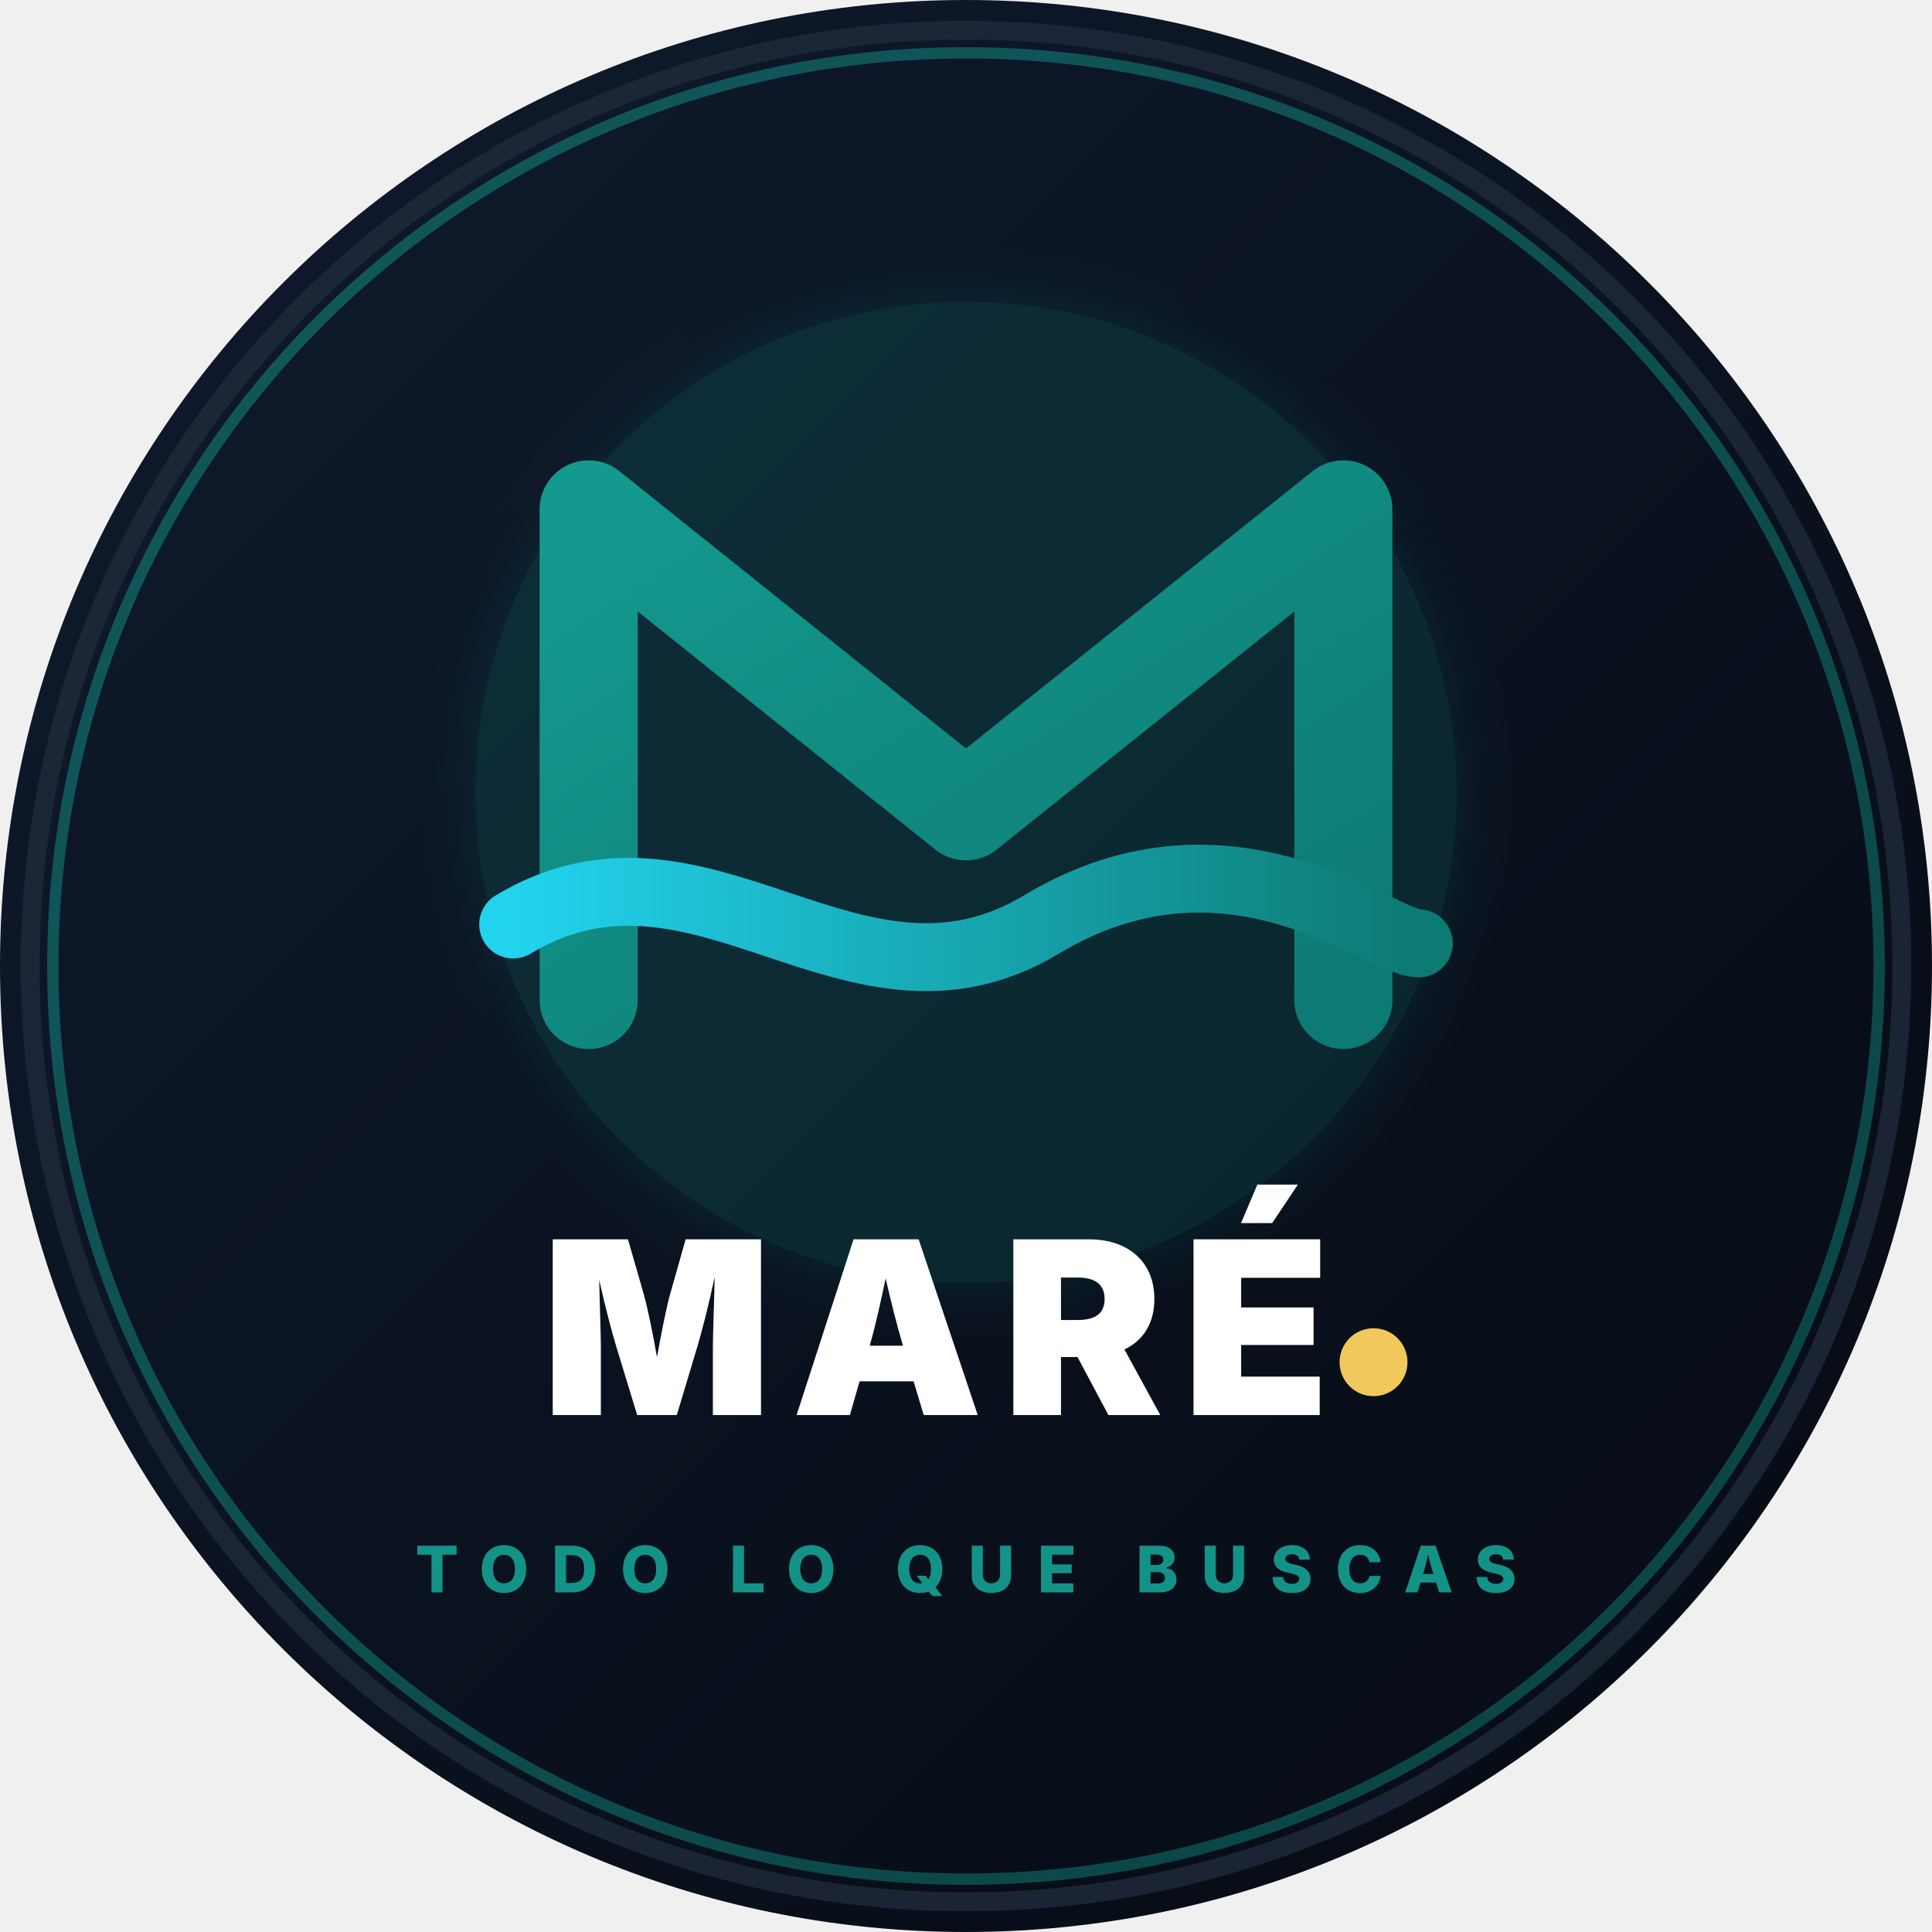
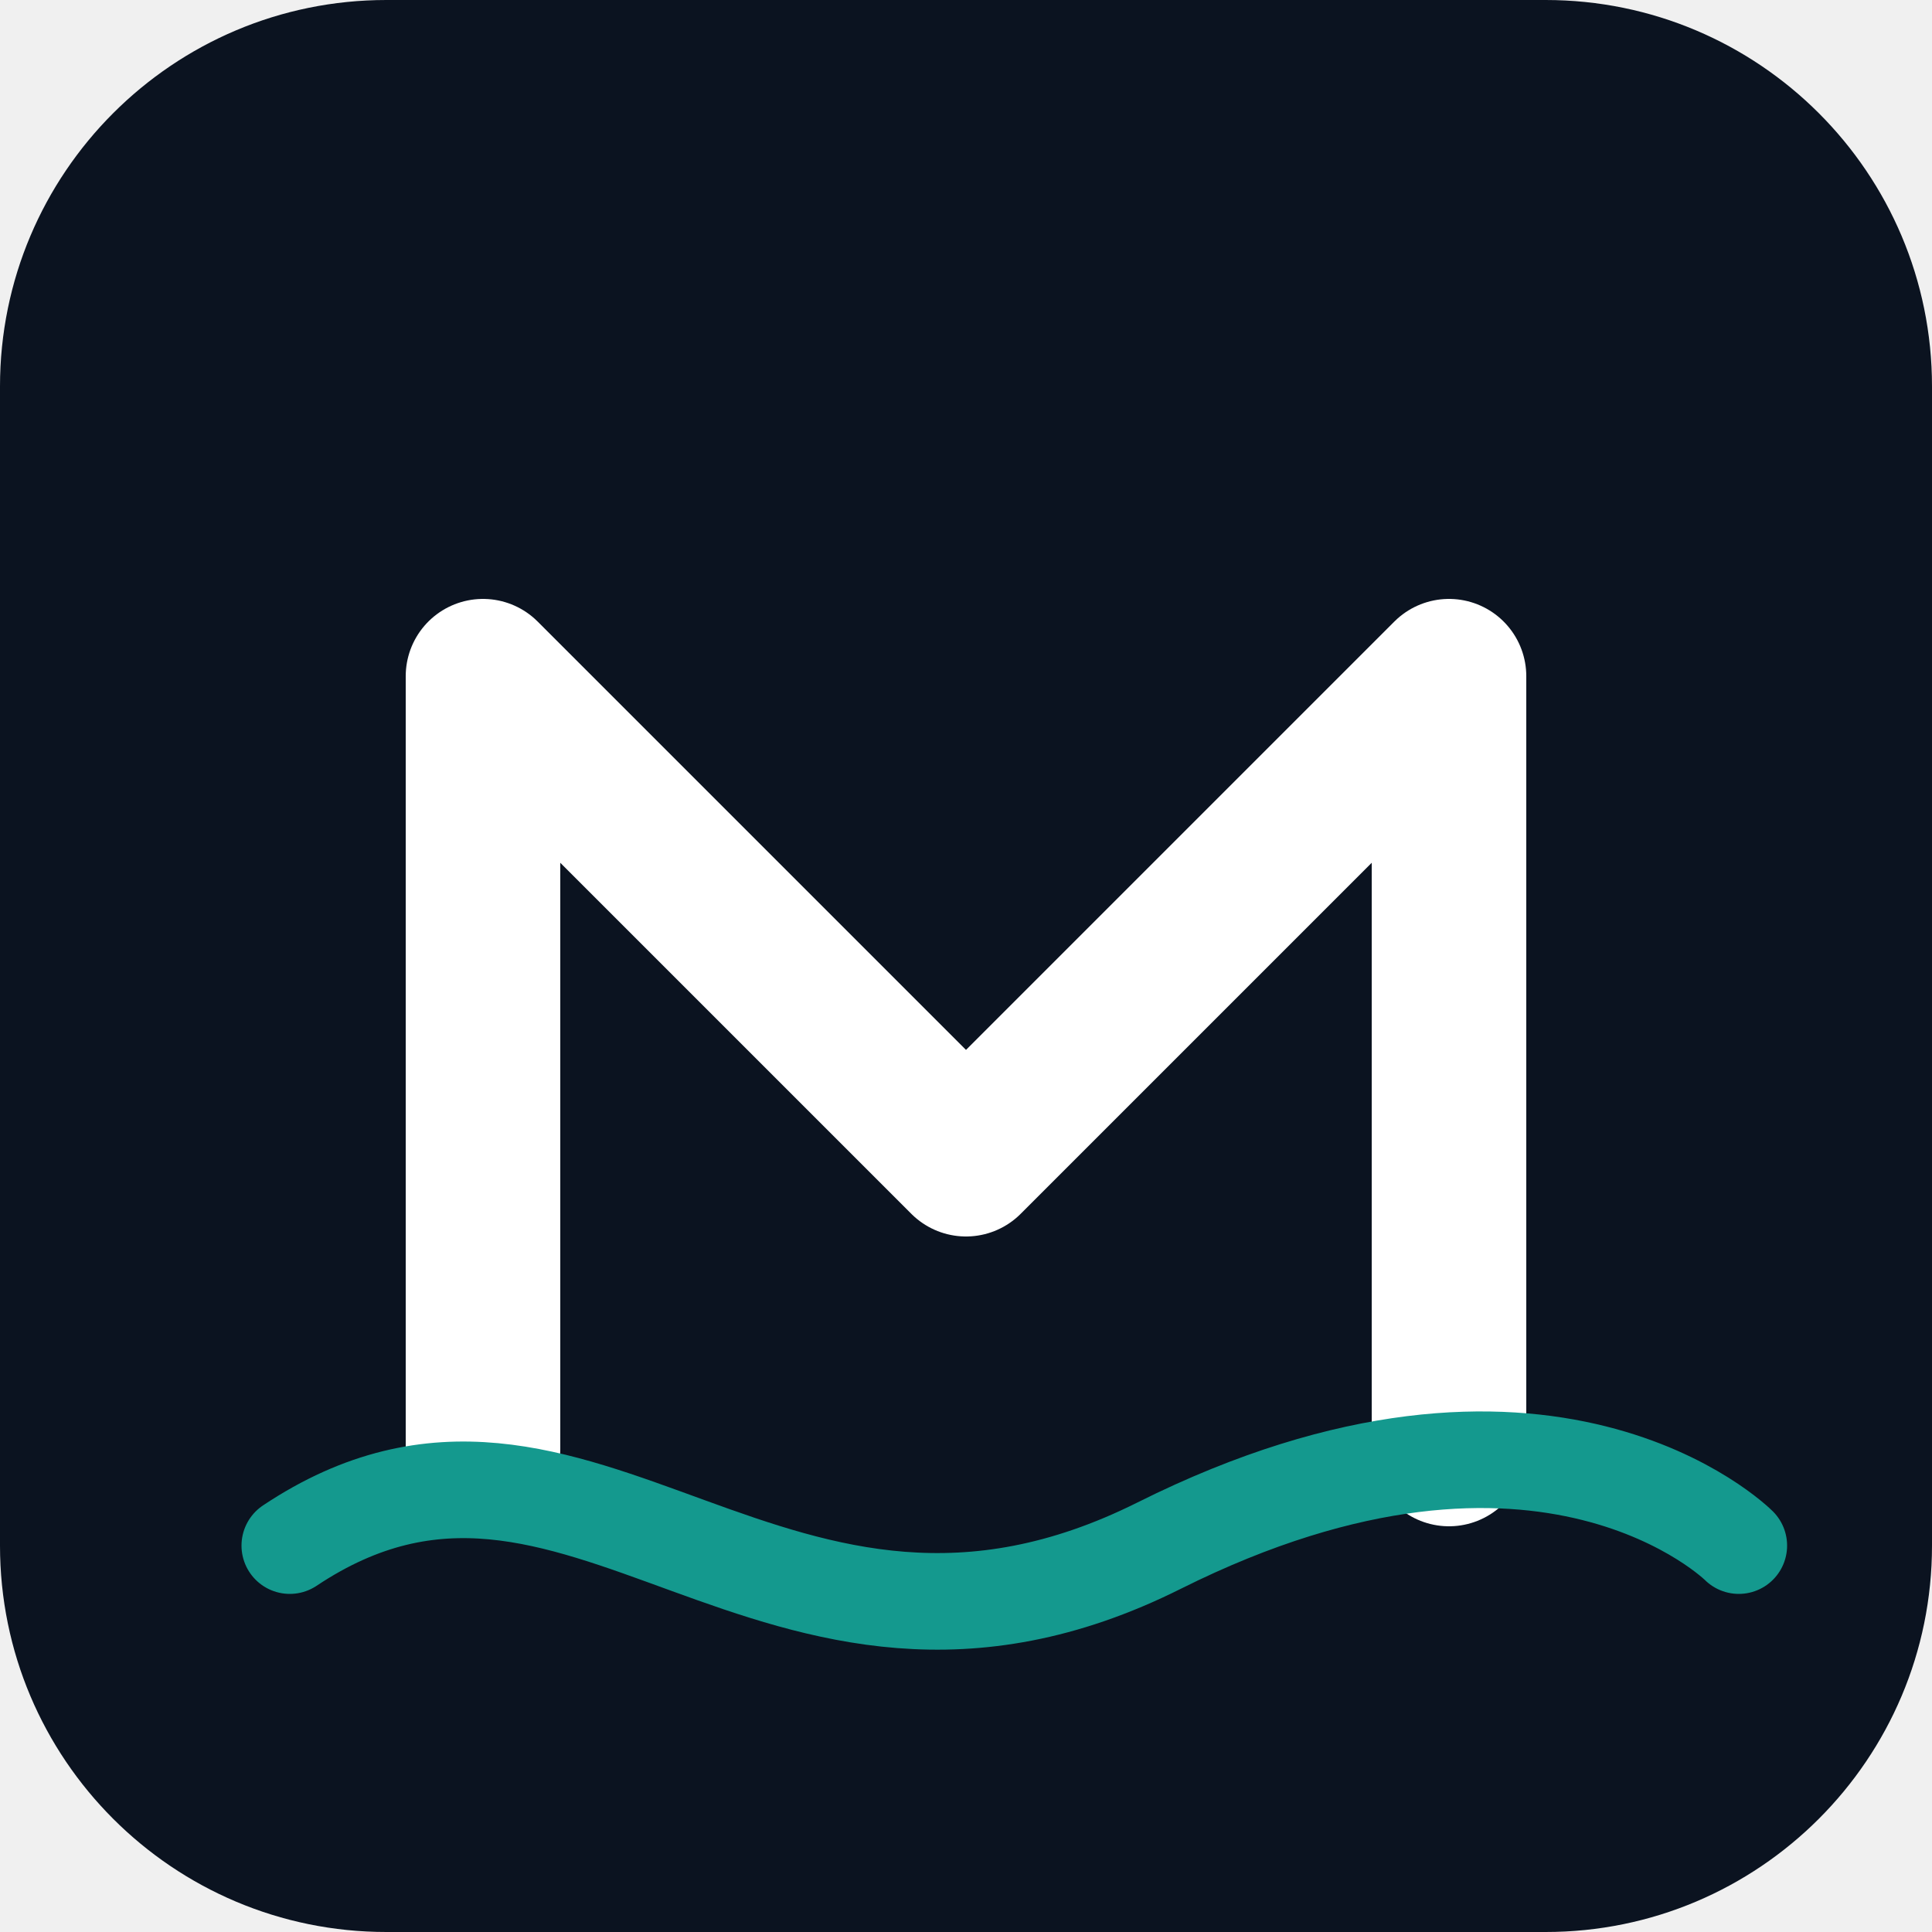
- <svg xmlns="http://www.w3.org/2000/svg" viewBox="0 0 512 512" width="512" height="512">
-   <defs>
-     <linearGradient id="bgGrad" x1="0%" y1="0%" x2="100%" y2="100%">
-       <stop offset="0%" stop-color="#0F1B2E" />
-       <stop offset="100%" stop-color="#060A12" />
-     </linearGradient>
-     <linearGradient id="mGrad" x1="0%" y1="0%" x2="100%" y2="100%">
-       <stop offset="0%" stop-color="#14998E" />
-       <stop offset="100%" stop-color="#0D7A73" />
-     </linearGradient>
-     <linearGradient id="waveGrad" x1="0%" y1="0%" x2="100%" y2="0%">
-       <stop offset="0%" stop-color="#22D3EE" />
-       <stop offset="100%" stop-color="#0D7A73" />
-     </linearGradient>
-     <filter id="glow" x="-20%" y="-20%" width="140%" height="140%">
-       <feGaussianBlur stdDeviation="8" result="blur" />
-       <feComposite in="SourceGraphic" in2="blur" operator="over" />
-     </filter>
-   </defs>
-   <circle cx="256" cy="256" r="256" fill="url(#bgGrad)" />
-   <circle cx="256" cy="256" r="248" fill="none" stroke="#1E293B" stroke-width="5" opacity="0.8" />
-   <circle cx="256" cy="256" r="242" fill="none" stroke="url(#mGrad)" stroke-width="3" opacity="0.5" />
-   <circle cx="256" cy="210" r="130" fill="#0D7A73" opacity="0.22" filter="url(#glow)" />
-   <g transform="translate(136, 85)">
-     <path d="M20 180 V50 L120 130 L220 50 V180" fill="none" stroke="url(#mGrad)" stroke-width="26" stroke-linecap="round" stroke-linejoin="round" />
-     <path d="M0 160 C50 130 90 190 140 160 C190 130 230 165 240 165" fill="none" stroke="url(#waveGrad)" stroke-width="18" stroke-linecap="round" />
-   </g>
-   <g transform="translate(256, 375)">
-     <text x="-8" y="0" text-anchor="middle" font-family="'Plus Jakarta Sans', system-ui, -apple-system, sans-serif" font-weight="900" font-size="64" letter-spacing="5" fill="#FFFFFF">MARÉ</text>
-     <circle cx="108" cy="-14" r="9" fill="#F2C75B" />
-   </g>
-   <text x="256" y="422" text-anchor="middle" font-family="'Plus Jakarta Sans', system-ui, -apple-system, sans-serif" font-weight="800" font-size="17" letter-spacing="6" fill="#14998E" opacity="0.95">TODO LO QUE BUSCAS</text>
+ <svg xmlns="http://www.w3.org/2000/svg" viewBox="0 0 100 100" fill="none">
+   <rect width="100" height="100" rx="20" fill="#0B1320" />
+   <path d="M25 75V35L50 60L75 35V75" stroke="white" stroke-width="8" stroke-linecap="round" stroke-linejoin="round" />
+   <path d="M15 80C30 70 40 90 60 80C80 70 90 80 90 80" stroke="#14998E" stroke-width="5" stroke-linecap="round" />
</svg>
